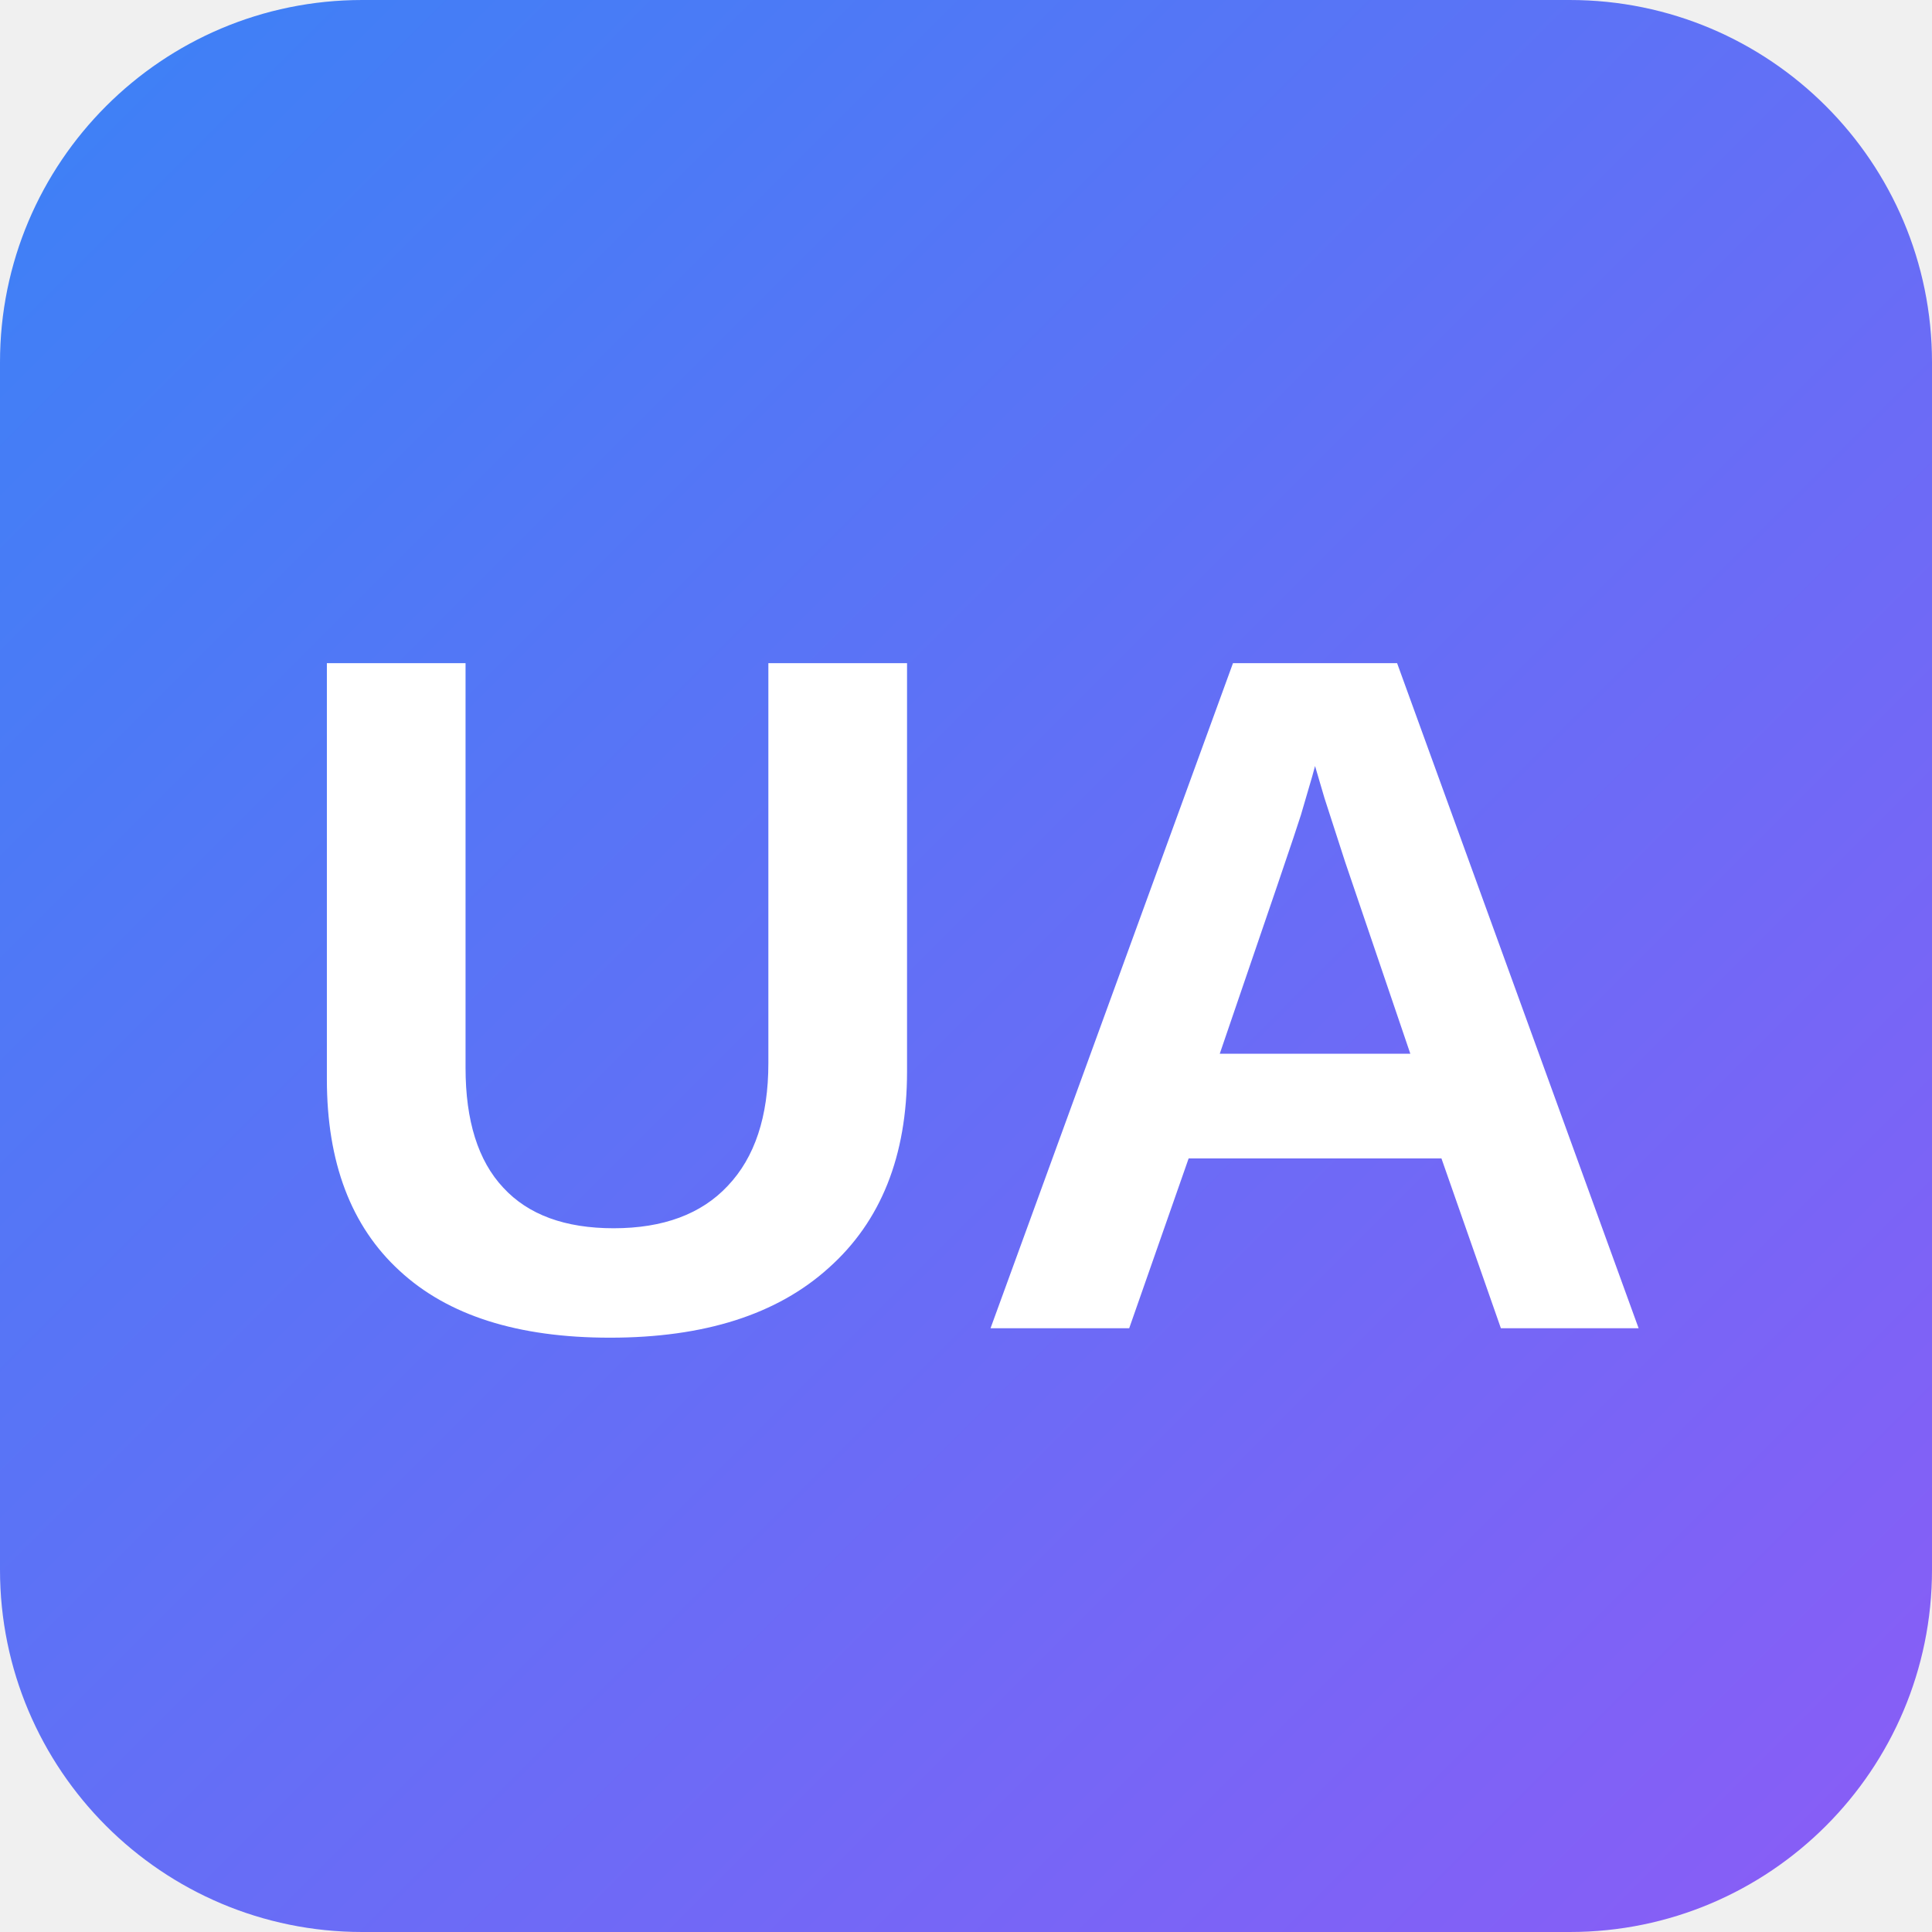
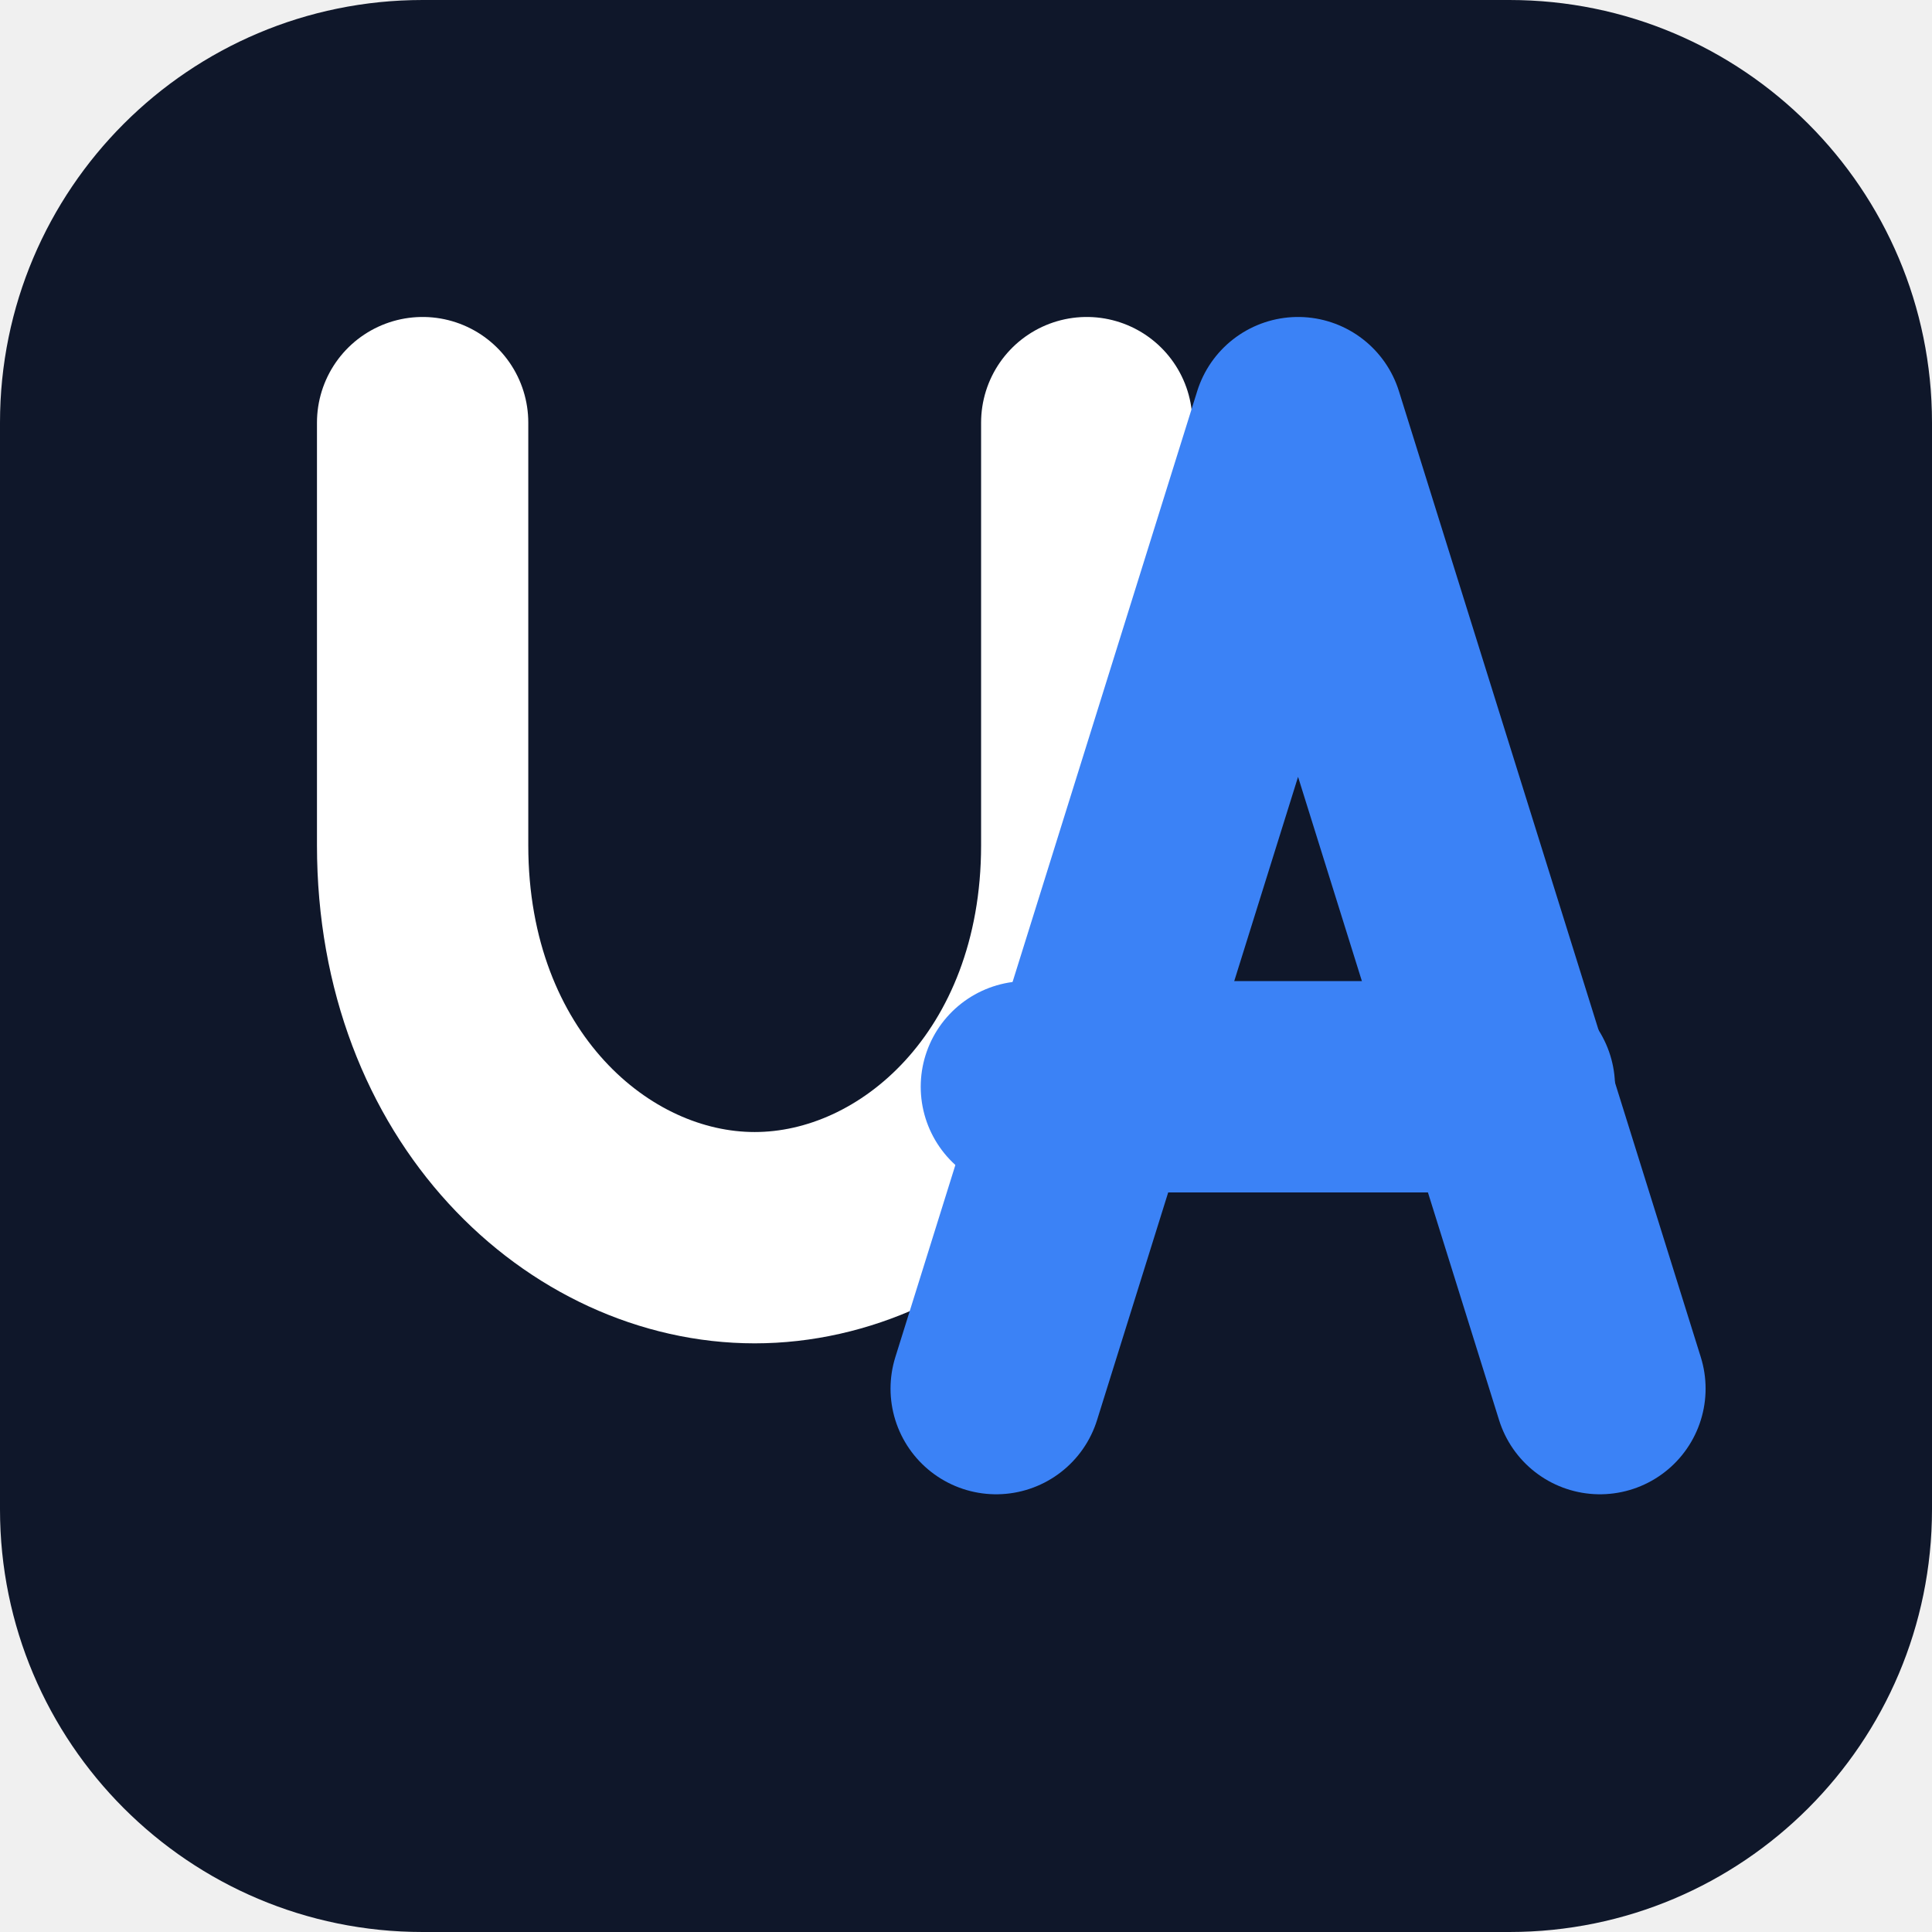
- <svg xmlns="http://www.w3.org/2000/svg" viewBox="0 0 32 32" width="32" height="32">
-   <defs>
-     <linearGradient id="gradient" x1="0%" y1="0%" x2="100%" y2="100%">
-       <stop offset="0%" style="stop-color:#3B82F6;stop-opacity:1" />
-       <stop offset="100%" style="stop-color:#8B5CF6;stop-opacity:1" />
-     </linearGradient>
-   </defs>
-   <rect width="32" height="32" rx="6" fill="url(#gradient)" />
-   <text x="16" y="22" font-family="Arial, sans-serif" font-size="16" font-weight="bold" text-anchor="middle" fill="white">UA</text>
+ <svg xmlns="http://www.w3.org/2000/svg" viewBox="0 0 64 64" width="64" height="64">
+   <rect width="64" height="64" rx="14" fill="#0F172A" />
+   <path d="M14 14 V28 c0 8 5.5 13 11 13 s11-5 11-13 V14" fill="none" stroke="#FFFFFF" stroke-width="7" stroke-linecap="round" stroke-linejoin="round" />
+   <g fill="none" stroke="#3B82F6" stroke-width="7" stroke-linecap="round" stroke-linejoin="round">
+     <path d="M33 46 L43 14 L53 46" />
+     <path d="M34 36 H50" />
+   </g>
</svg>
